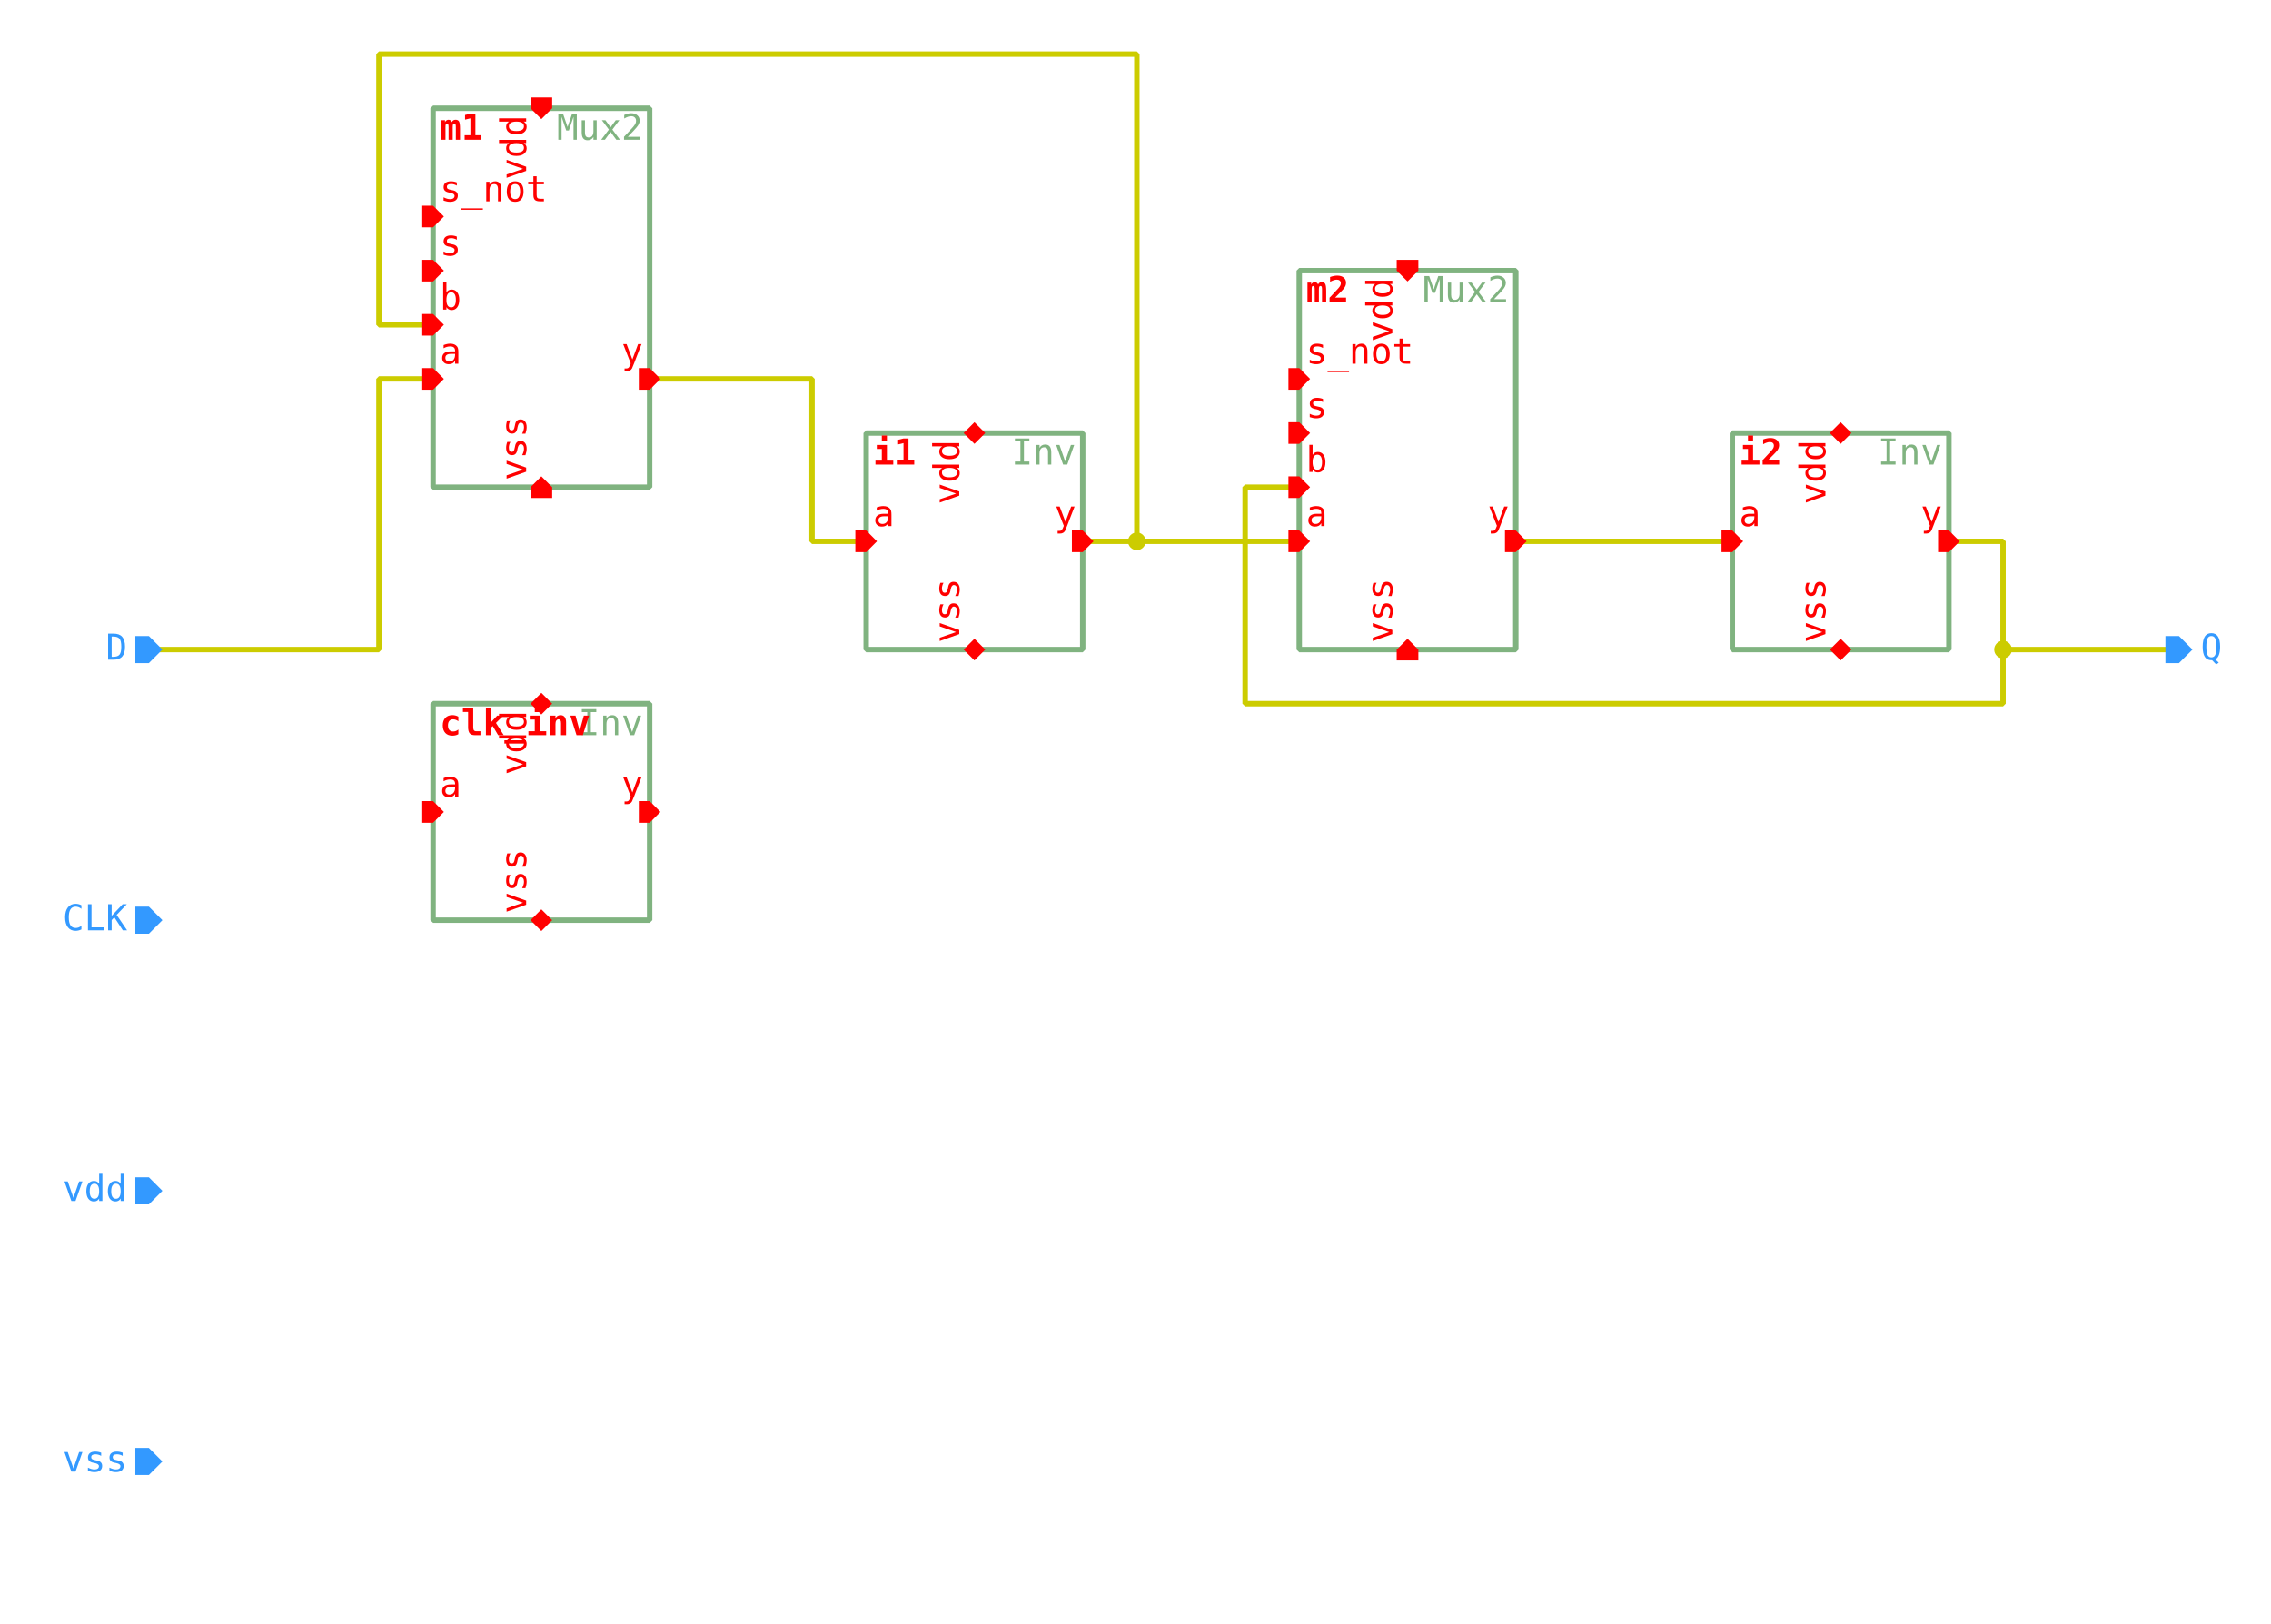
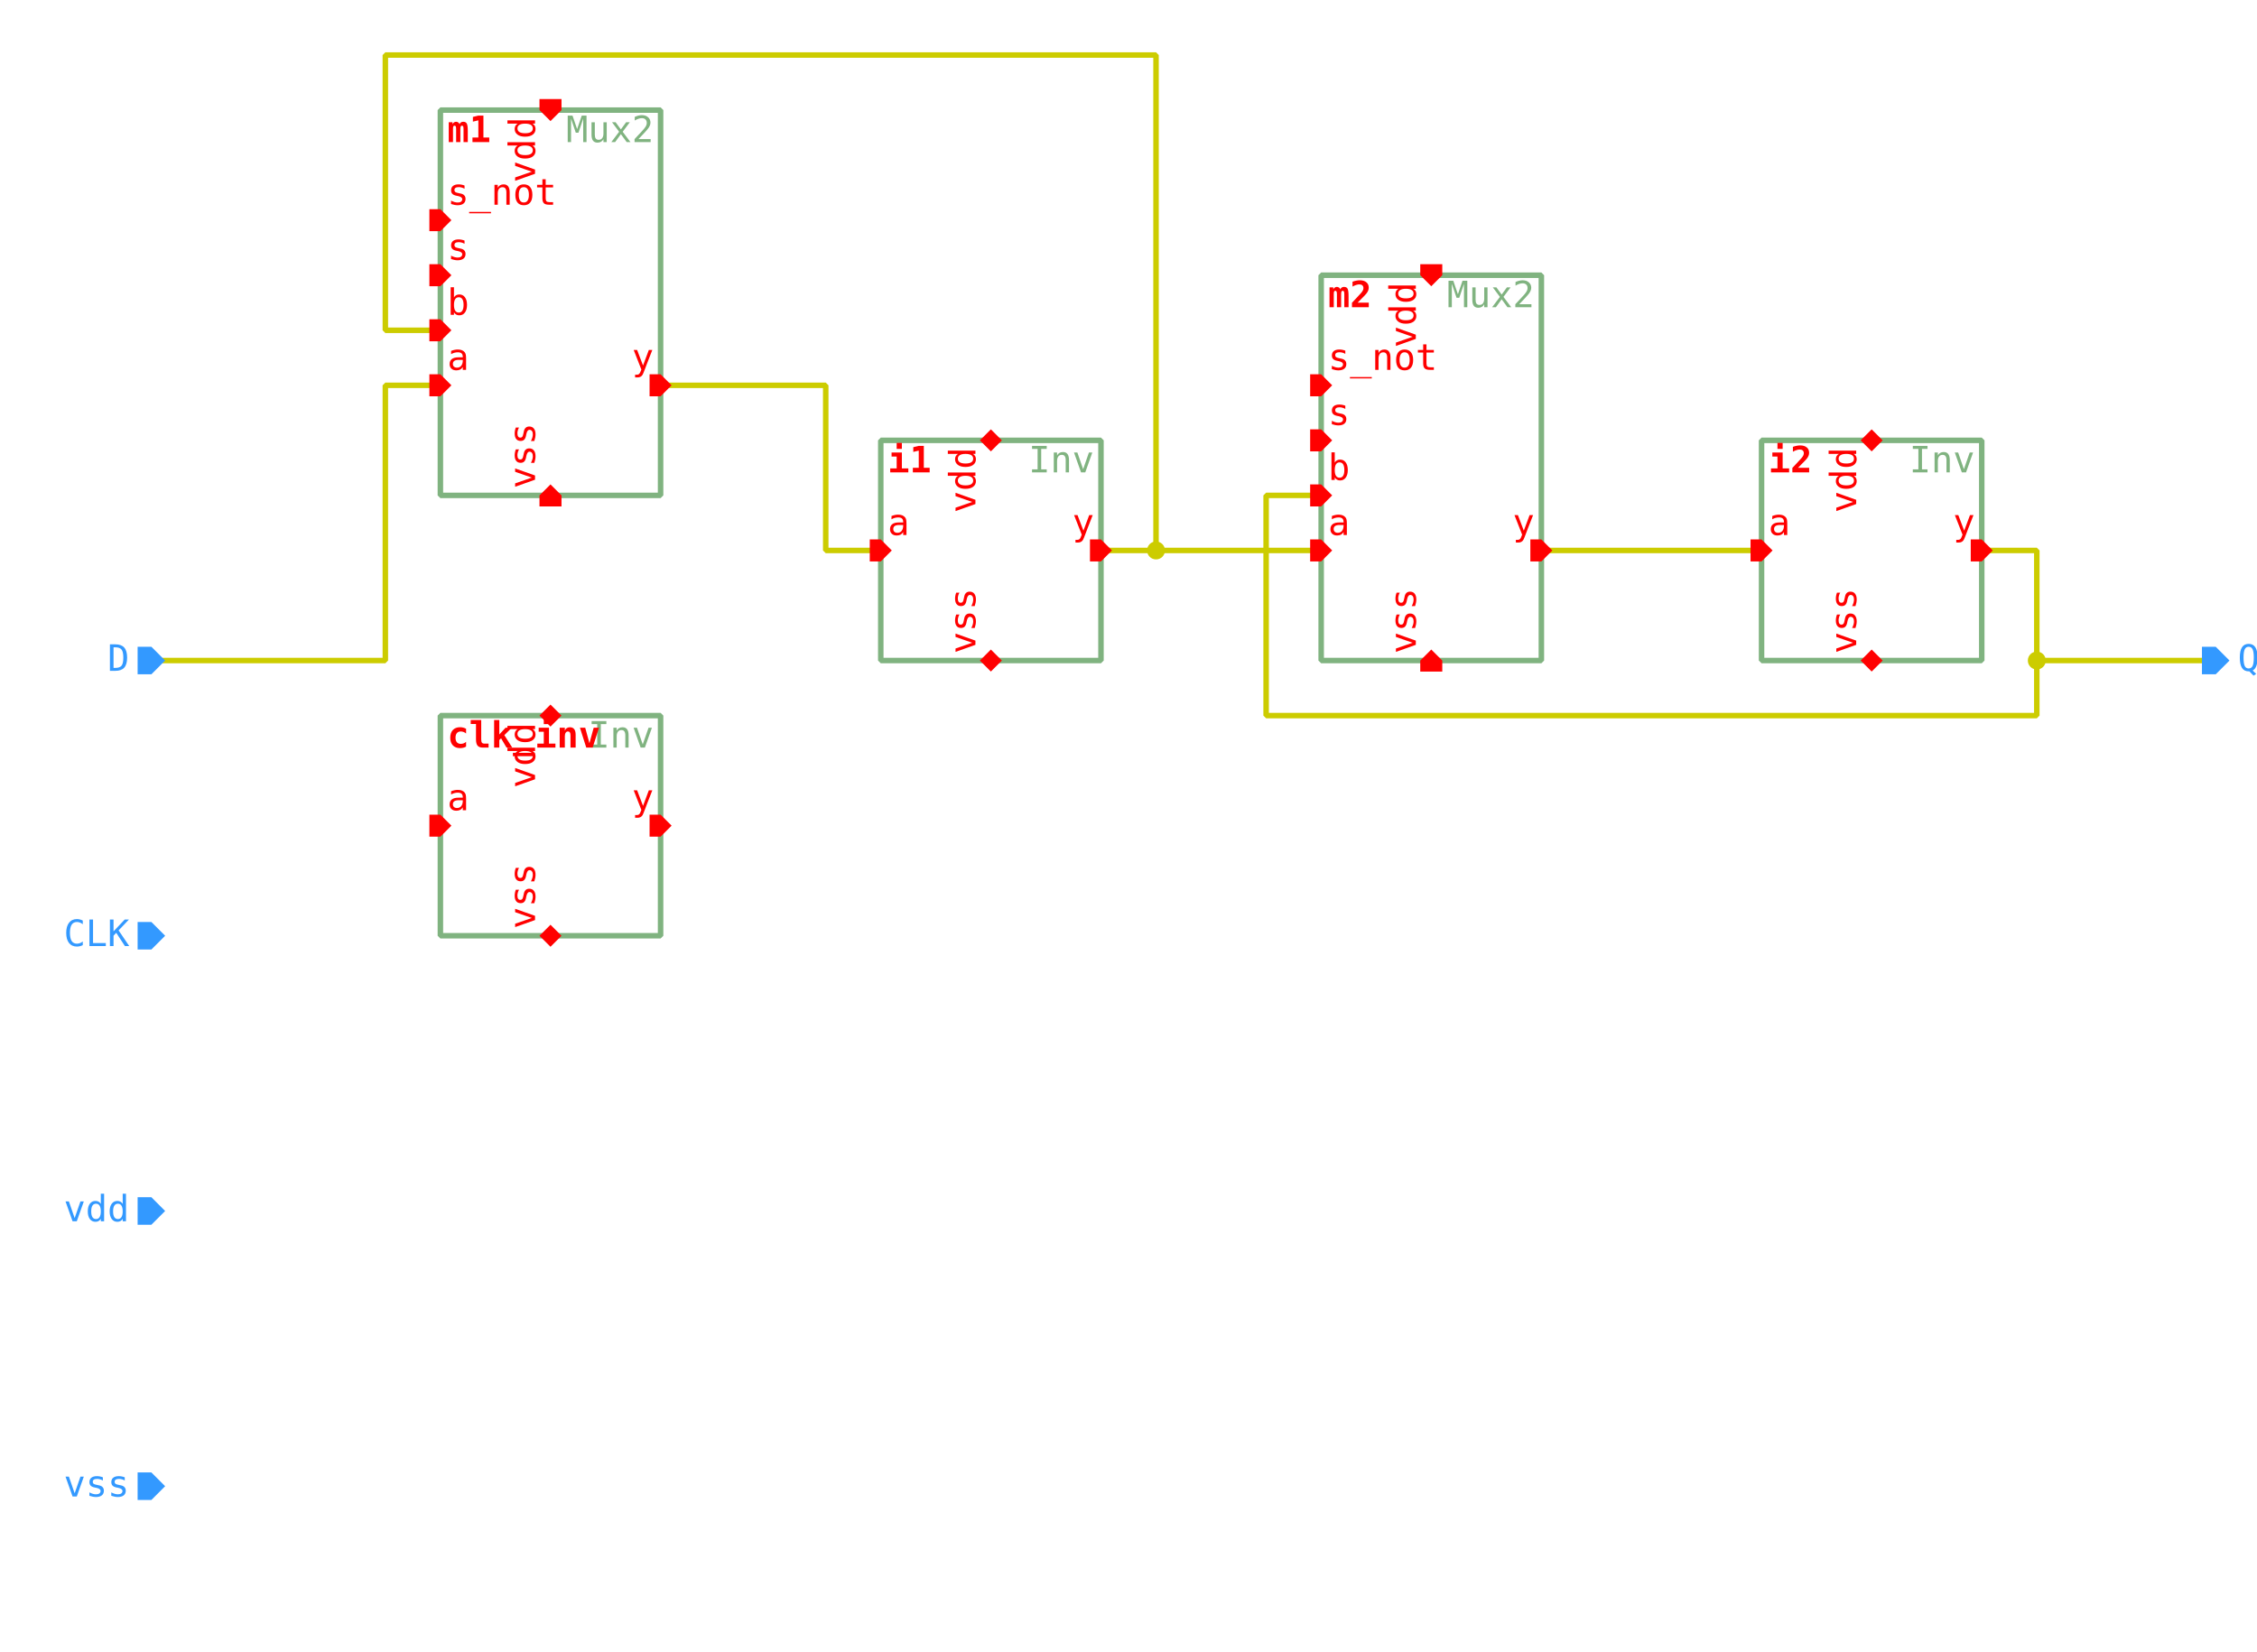
- <svg xmlns="http://www.w3.org/2000/svg" width="1468.25px" height="1050.0px" viewBox="-1.0 -1.0 41.95 30.0">
+ <svg xmlns="http://www.w3.org/2000/svg" width="1435.0px" height="1050.0px" viewBox="-1.0 -1.0 41.0 30.0">
  <style type="text/css">svg { stroke-linecap: butt; stroke-linejoin: bevel; } text { font-size: 11pt; font-family: "Inconsolata", monospace; font-stretch: 75%; } .instanceName { font-weight: bold; fill: #f00; } .pinLabel, .pinArrow { fill: #f00; } .params, .cellName { fill: #80b380; } .symbolOutline { stroke: #80b380; } .symbolPoly { stroke: #000; } .symbolOutline, .symbolPoly, .schemWire, .tapPoint { fill: none; stroke-width: 0.1; } .grid { fill: #ccc; } .schemWire, .tapPoint { stroke: #cc0; } .schemWire { stroke-linecap: square; } .connPoint, .tapPointLabel { fill: #cc0; } .portArrow, .portLabel { fill: #39f; }</style>
  <g transform="matrix(1 0 0 -1 0 28.0)">
    <path d="M39.0 17.0 L38.0 17.0 L36.0 17.0 L36.0 19.0 L35.0 19.0" class="schemWire" />
    <path d="M36.0 17.0 L36.0 16.0 L22.0 16.0 L22.0 20.0 L23.0 20.0" class="schemWire" />
    <path d="M7.0 23.0 L6.0 23.0 L6.0 28.0 L20.0 28.0 L20.0 19.0 L19.0 19.0" class="schemWire" />
    <path d="M20.0 19.0 L23.0 19.0" class="schemWire" />
    <path d="M27.0 19.0 L31.0 19.0" class="schemWire" />
    <path d="M11.0 22.0 L14.0 22.0 L14.0 19.0 L15.0 19.0" class="schemWire" />
    <path d="M2.0 17.0 L6.0 17.0 L6.0 22.0 L7.0 22.0" class="schemWire" />
    <circle cx="36.0" cy="17.0" r="0.163" class="connPoint" />
    <circle cx="20.0" cy="19.0" r="0.163" class="connPoint" />
    <g>
      <rect x="7.0" y="20.0" width="4.0" height="7.0" class="symbolOutline" />
      <text transform="matrix(0.045 0 0 -0.045 10.875 26.875)" dominant-baseline="hanging" text-anchor="end" class="cellName">Mux2</text>
      <text transform="matrix(0.045 0 0 -0.045 10.875 20.125)" dominant-baseline="ideographic" text-anchor="end" class="params" />
      <text transform="matrix(0.045 0 0 -0.045 7.125 26.875)" dominant-baseline="hanging" text-anchor="start" class="instanceName">m1</text>
      <path d="M0 0 L0.2 0 L0.2 -0.2 L0 -0.4 L-0.2 -0.2 L-0.2 0 Z" transform="matrix(0 1 -1 0 10.8 22.0)" class="pinArrow" />
      <text transform="matrix(0.045 0 0 -0.045 10.875 22.125)" dominant-baseline="ideographic" text-anchor="end" class="pinLabel">y</text>
      <path d="M0 0 L0.2 -0.2 L0.2 -0.4 L0 -0.4 L-0.2 -0.4 L-0.2 -0.2 Z" transform="matrix(0 -1 1 0 7.2 22.0)" class="pinArrow" />
      <text transform="matrix(0.045 0 0 -0.045 7.125 22.125)" dominant-baseline="ideographic" text-anchor="start" class="pinLabel">a</text>
      <path d="M0 0 L0.2 -0.2 L0.2 -0.4 L0 -0.4 L-0.2 -0.4 L-0.2 -0.2 Z" transform="matrix(0 -1 1 0 7.2 23.0)" class="pinArrow" />
      <text transform="matrix(0.045 0 0 -0.045 7.125 23.125)" dominant-baseline="ideographic" text-anchor="start" class="pinLabel">b</text>
      <path d="M0 0 L0.2 -0.2 L0.2 -0.4 L0 -0.4 L-0.2 -0.4 L-0.2 -0.2 Z" transform="matrix(-1 0 0 -1 9.0 26.8)" class="pinArrow" />
      <text transform="matrix(0 0.045 0.045 0 8.875 26.875)" dominant-baseline="ideographic" text-anchor="end" class="pinLabel">vdd</text>
      <path d="M0 0 L0.2 -0.2 L0.2 -0.4 L0 -0.4 L-0.2 -0.4 L-0.2 -0.2 Z" transform="matrix(1 0 0 1 9.0 20.2)" class="pinArrow" />
      <text transform="matrix(0 0.045 0.045 0 8.875 20.125)" dominant-baseline="ideographic" text-anchor="start" class="pinLabel">vss</text>
      <path d="M0 0 L0.2 -0.2 L0.2 -0.4 L0 -0.4 L-0.2 -0.4 L-0.2 -0.2 Z" transform="matrix(0 -1 1 0 7.2 24.0)" class="pinArrow" />
      <text transform="matrix(0.045 0 0 -0.045 7.125 24.125)" dominant-baseline="ideographic" text-anchor="start" class="pinLabel">s</text>
      <path d="M0 0 L0.2 -0.2 L0.2 -0.4 L0 -0.4 L-0.2 -0.4 L-0.2 -0.2 Z" transform="matrix(0 -1 1 0 7.2 25.0)" class="pinArrow" />
      <text transform="matrix(0.045 0 0 -0.045 7.125 25.125)" dominant-baseline="ideographic" text-anchor="start" class="pinLabel">s_not</text>
    </g>
    <g>
      <rect x="7.0" y="12.0" width="4.0" height="4.0" class="symbolOutline" />
      <text transform="matrix(0.045 0 0 -0.045 10.875 15.875)" dominant-baseline="hanging" text-anchor="end" class="cellName">Inv</text>
      <text transform="matrix(0.045 0 0 -0.045 10.875 12.125)" dominant-baseline="ideographic" text-anchor="end" class="params" />
      <text transform="matrix(0.045 0 0 -0.045 7.125 15.875)" dominant-baseline="hanging" text-anchor="start" class="instanceName">clk_inv</text>
      <path d="M0 0 L0.2 0 L0.2 -0.2 L0 -0.4 L-0.2 -0.2 L-0.2 0 Z" transform="matrix(0 1 -1 0 10.8 14.0)" class="pinArrow" />
      <text transform="matrix(0.045 0 0 -0.045 10.875 14.125)" dominant-baseline="ideographic" text-anchor="end" class="pinLabel">y</text>
      <path d="M0 0 L0.2 -0.2 L0.2 -0.4 L0 -0.4 L-0.2 -0.4 L-0.2 -0.2 Z" transform="matrix(0 -1 1 0 7.2 14.0)" class="pinArrow" />
      <text transform="matrix(0.045 0 0 -0.045 7.125 14.125)" dominant-baseline="ideographic" text-anchor="start" class="pinLabel">a</text>
      <path d="M0 0 L0.2 -0.2 L0.2 -0.2 L0 -0.4 L-0.2 -0.2 L-0.2 -0.2 Z" transform="matrix(-1 0 0 -1 9.0 15.8)" class="pinArrow" />
      <text transform="matrix(0 0.045 0.045 0 8.875 15.875)" dominant-baseline="ideographic" text-anchor="end" class="pinLabel">vdd</text>
      <path d="M0 0 L0.2 -0.2 L0.2 -0.2 L0 -0.4 L-0.2 -0.2 L-0.2 -0.2 Z" transform="matrix(1 0 0 1 9.0 12.2)" class="pinArrow" />
      <text transform="matrix(0 0.045 0.045 0 8.875 12.125)" dominant-baseline="ideographic" text-anchor="start" class="pinLabel">vss</text>
    </g>
    <g>
      <rect x="15.0" y="17.0" width="4.0" height="4.0" class="symbolOutline" />
      <text transform="matrix(0.045 0 0 -0.045 18.875 20.875)" dominant-baseline="hanging" text-anchor="end" class="cellName">Inv</text>
      <text transform="matrix(0.045 0 0 -0.045 18.875 17.125)" dominant-baseline="ideographic" text-anchor="end" class="params" />
      <text transform="matrix(0.045 0 0 -0.045 15.125 20.875)" dominant-baseline="hanging" text-anchor="start" class="instanceName">i1</text>
      <path d="M0 0 L0.2 0 L0.2 -0.2 L0 -0.4 L-0.2 -0.2 L-0.2 0 Z" transform="matrix(0 1 -1 0 18.8 19.0)" class="pinArrow" />
      <text transform="matrix(0.045 0 0 -0.045 18.875 19.125)" dominant-baseline="ideographic" text-anchor="end" class="pinLabel">y</text>
      <path d="M0 0 L0.2 -0.2 L0.2 -0.4 L0 -0.4 L-0.2 -0.4 L-0.2 -0.2 Z" transform="matrix(0 -1 1 0 15.2 19.0)" class="pinArrow" />
      <text transform="matrix(0.045 0 0 -0.045 15.125 19.125)" dominant-baseline="ideographic" text-anchor="start" class="pinLabel">a</text>
      <path d="M0 0 L0.2 -0.2 L0.2 -0.2 L0 -0.4 L-0.2 -0.2 L-0.2 -0.2 Z" transform="matrix(-1 0 0 -1 17.0 20.8)" class="pinArrow" />
      <text transform="matrix(0 0.045 0.045 0 16.875 20.875)" dominant-baseline="ideographic" text-anchor="end" class="pinLabel">vdd</text>
      <path d="M0 0 L0.2 -0.2 L0.2 -0.2 L0 -0.4 L-0.2 -0.2 L-0.2 -0.2 Z" transform="matrix(1 0 0 1 17.0 17.2)" class="pinArrow" />
      <text transform="matrix(0 0.045 0.045 0 16.875 17.125)" dominant-baseline="ideographic" text-anchor="start" class="pinLabel">vss</text>
    </g>
    <g>
      <rect x="23.0" y="17.0" width="4.0" height="7.0" class="symbolOutline" />
      <text transform="matrix(0.045 0 0 -0.045 26.875 23.875)" dominant-baseline="hanging" text-anchor="end" class="cellName">Mux2</text>
      <text transform="matrix(0.045 0 0 -0.045 26.875 17.125)" dominant-baseline="ideographic" text-anchor="end" class="params" />
      <text transform="matrix(0.045 0 0 -0.045 23.125 23.875)" dominant-baseline="hanging" text-anchor="start" class="instanceName">m2</text>
      <path d="M0 0 L0.2 0 L0.2 -0.2 L0 -0.4 L-0.2 -0.2 L-0.2 0 Z" transform="matrix(0 1 -1 0 26.8 19.0)" class="pinArrow" />
      <text transform="matrix(0.045 0 0 -0.045 26.875 19.125)" dominant-baseline="ideographic" text-anchor="end" class="pinLabel">y</text>
      <path d="M0 0 L0.2 -0.2 L0.2 -0.4 L0 -0.4 L-0.2 -0.4 L-0.2 -0.2 Z" transform="matrix(0 -1 1 0 23.2 19.0)" class="pinArrow" />
      <text transform="matrix(0.045 0 0 -0.045 23.125 19.125)" dominant-baseline="ideographic" text-anchor="start" class="pinLabel">a</text>
      <path d="M0 0 L0.2 -0.2 L0.2 -0.4 L0 -0.4 L-0.2 -0.4 L-0.2 -0.2 Z" transform="matrix(0 -1 1 0 23.2 20.0)" class="pinArrow" />
      <text transform="matrix(0.045 0 0 -0.045 23.125 20.125)" dominant-baseline="ideographic" text-anchor="start" class="pinLabel">b</text>
      <path d="M0 0 L0.2 -0.2 L0.2 -0.4 L0 -0.4 L-0.2 -0.4 L-0.2 -0.2 Z" transform="matrix(-1 0 0 -1 25.0 23.8)" class="pinArrow" />
      <text transform="matrix(0 0.045 0.045 0 24.875 23.875)" dominant-baseline="ideographic" text-anchor="end" class="pinLabel">vdd</text>
      <path d="M0 0 L0.2 -0.2 L0.2 -0.4 L0 -0.4 L-0.2 -0.4 L-0.2 -0.2 Z" transform="matrix(1 0 0 1 25.0 17.2)" class="pinArrow" />
      <text transform="matrix(0 0.045 0.045 0 24.875 17.125)" dominant-baseline="ideographic" text-anchor="start" class="pinLabel">vss</text>
      <path d="M0 0 L0.2 -0.2 L0.2 -0.4 L0 -0.4 L-0.2 -0.4 L-0.2 -0.2 Z" transform="matrix(0 -1 1 0 23.2 21.0)" class="pinArrow" />
      <text transform="matrix(0.045 0 0 -0.045 23.125 21.125)" dominant-baseline="ideographic" text-anchor="start" class="pinLabel">s</text>
      <path d="M0 0 L0.2 -0.2 L0.2 -0.4 L0 -0.4 L-0.2 -0.4 L-0.2 -0.2 Z" transform="matrix(0 -1 1 0 23.2 22.0)" class="pinArrow" />
      <text transform="matrix(0.045 0 0 -0.045 23.125 22.125)" dominant-baseline="ideographic" text-anchor="start" class="pinLabel">s_not</text>
    </g>
    <g>
      <rect x="31.0" y="17.0" width="4.0" height="4.0" class="symbolOutline" />
      <text transform="matrix(0.045 0 0 -0.045 34.875 20.875)" dominant-baseline="hanging" text-anchor="end" class="cellName">Inv</text>
      <text transform="matrix(0.045 0 0 -0.045 34.875 17.125)" dominant-baseline="ideographic" text-anchor="end" class="params" />
      <text transform="matrix(0.045 0 0 -0.045 31.125 20.875)" dominant-baseline="hanging" text-anchor="start" class="instanceName">i2</text>
      <path d="M0 0 L0.2 0 L0.2 -0.2 L0 -0.4 L-0.2 -0.2 L-0.2 0 Z" transform="matrix(0 1 -1 0 34.8 19.0)" class="pinArrow" />
      <text transform="matrix(0.045 0 0 -0.045 34.875 19.125)" dominant-baseline="ideographic" text-anchor="end" class="pinLabel">y</text>
      <path d="M0 0 L0.2 -0.2 L0.2 -0.4 L0 -0.4 L-0.2 -0.4 L-0.2 -0.2 Z" transform="matrix(0 -1 1 0 31.2 19.0)" class="pinArrow" />
      <text transform="matrix(0.045 0 0 -0.045 31.125 19.125)" dominant-baseline="ideographic" text-anchor="start" class="pinLabel">a</text>
      <path d="M0 0 L0.2 -0.2 L0.2 -0.2 L0 -0.4 L-0.2 -0.2 L-0.2 -0.2 Z" transform="matrix(-1 0 0 -1 33.0 20.8)" class="pinArrow" />
      <text transform="matrix(0 0.045 0.045 0 32.875 20.875)" dominant-baseline="ideographic" text-anchor="end" class="pinLabel">vdd</text>
      <path d="M0 0 L0.2 -0.2 L0.2 -0.2 L0 -0.4 L-0.2 -0.2 L-0.2 -0.2 Z" transform="matrix(1 0 0 1 33.0 17.2)" class="pinArrow" />
      <text transform="matrix(0 0.045 0.045 0 32.875 17.125)" dominant-baseline="ideographic" text-anchor="start" class="pinLabel">vss</text>
    </g>
    <g>
      <path d="M0 0 L0.25 -0.25 L0.25 -0.5 L0 -0.5 L-0.25 -0.5 L-0.25 -0.25 Z" transform="matrix(0 -1 1 0 2.0 7.0)" class="portArrow" />
      <text transform="matrix(0.045 0 0 -0.045 1.35 7.0)" dominant-baseline="middle" text-anchor="end" class="portLabel">vdd</text>
    </g>
    <g>
      <path d="M0 0 L0.25 -0.25 L0.25 -0.5 L0 -0.5 L-0.25 -0.5 L-0.25 -0.25 Z" transform="matrix(0 -1 1 0 2.0 2.0)" class="portArrow" />
      <text transform="matrix(0.045 0 0 -0.045 1.35 2.0)" dominant-baseline="middle" text-anchor="end" class="portLabel">vss</text>
    </g>
    <g>
      <path d="M0 0 L0.25 -0.25 L0.25 -0.5 L0 -0.5 L-0.25 -0.5 L-0.25 -0.25 Z" transform="matrix(0 -1 1 0 2.0 12.0)" class="portArrow" />
      <text transform="matrix(0.045 0 0 -0.045 1.35 12.0)" dominant-baseline="middle" text-anchor="end" class="portLabel">CLK</text>
    </g>
    <g>
      <path d="M0 0 L0.25 -0.25 L0.25 -0.5 L0 -0.5 L-0.25 -0.5 L-0.25 -0.25 Z" transform="matrix(0 -1 1 0 2.0 17.0)" class="portArrow" />
      <text transform="matrix(0.045 0 0 -0.045 1.35 17.0)" dominant-baseline="middle" text-anchor="end" class="portLabel">D</text>
    </g>
    <g>
      <path d="M0 0 L0.25 0 L0.25 -0.25 L0 -0.5 L-0.25 -0.25 L-0.25 0 Z" transform="matrix(0 1 -1 0 39.0 17.0)" class="portArrow" />
      <text transform="matrix(0.045 0 0 -0.045 39.65 17.0)" dominant-baseline="middle" text-anchor="start" class="portLabel">Q</text>
    </g>
  </g>
</svg>
